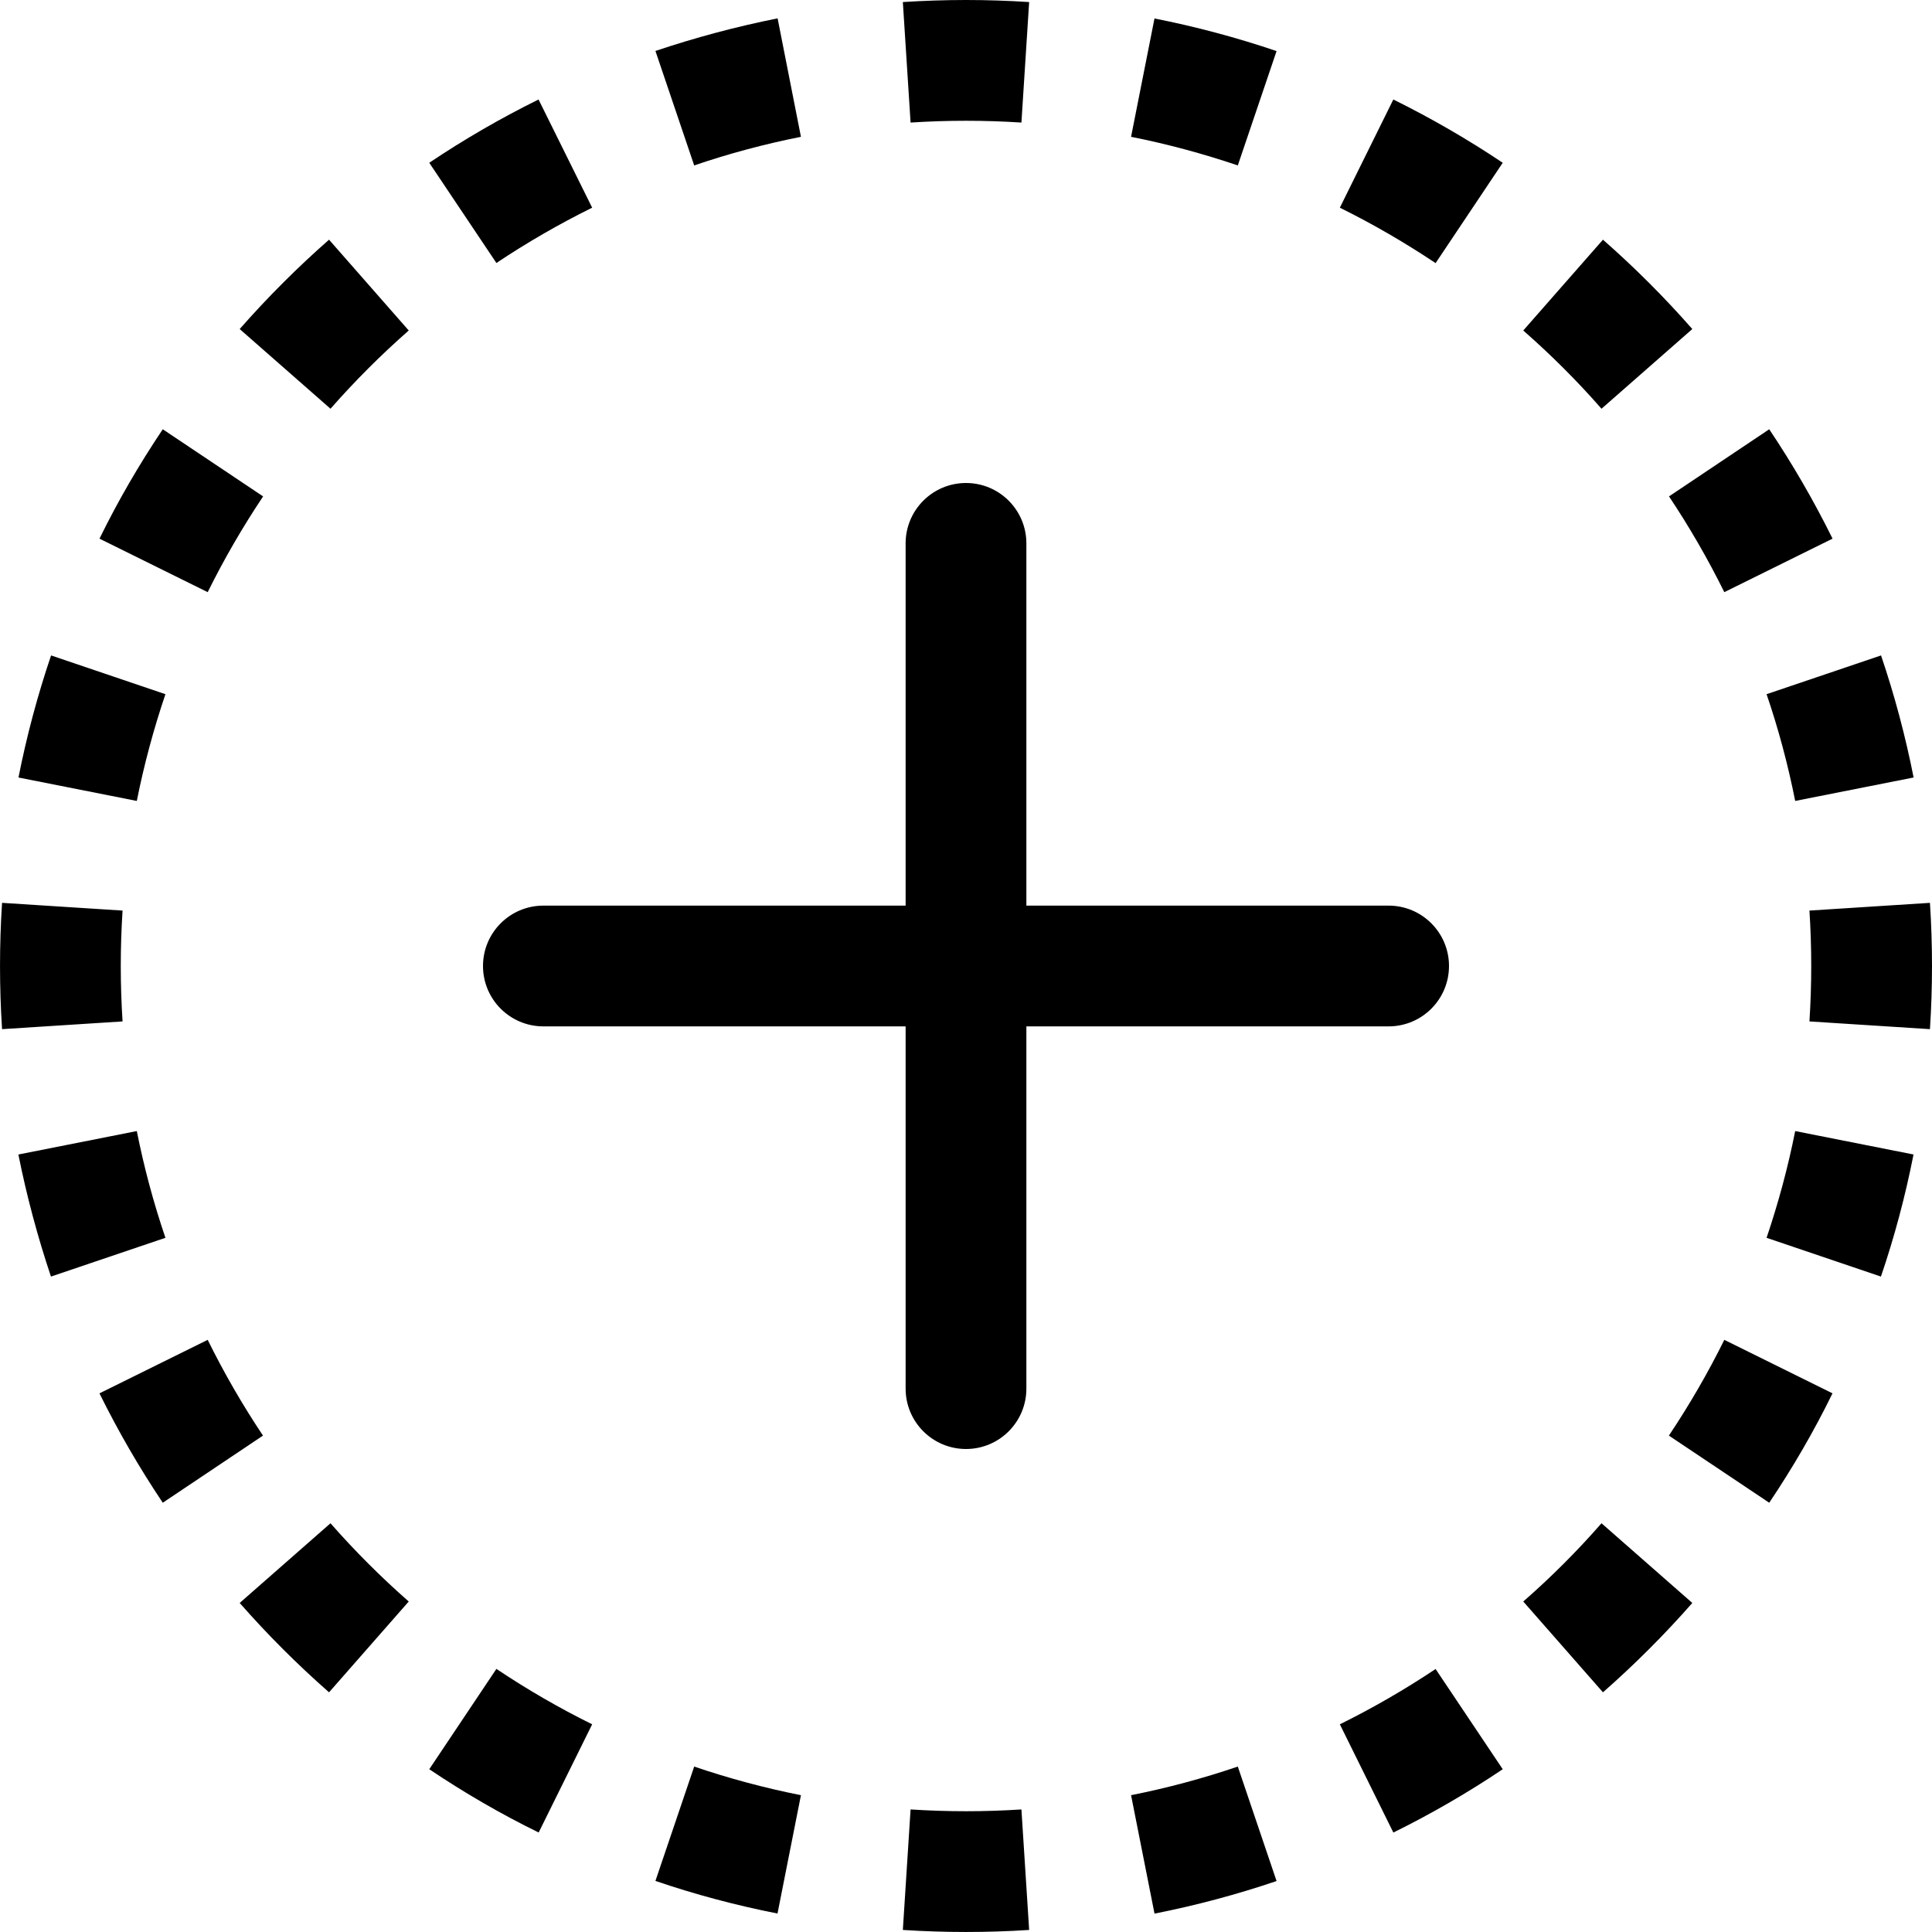
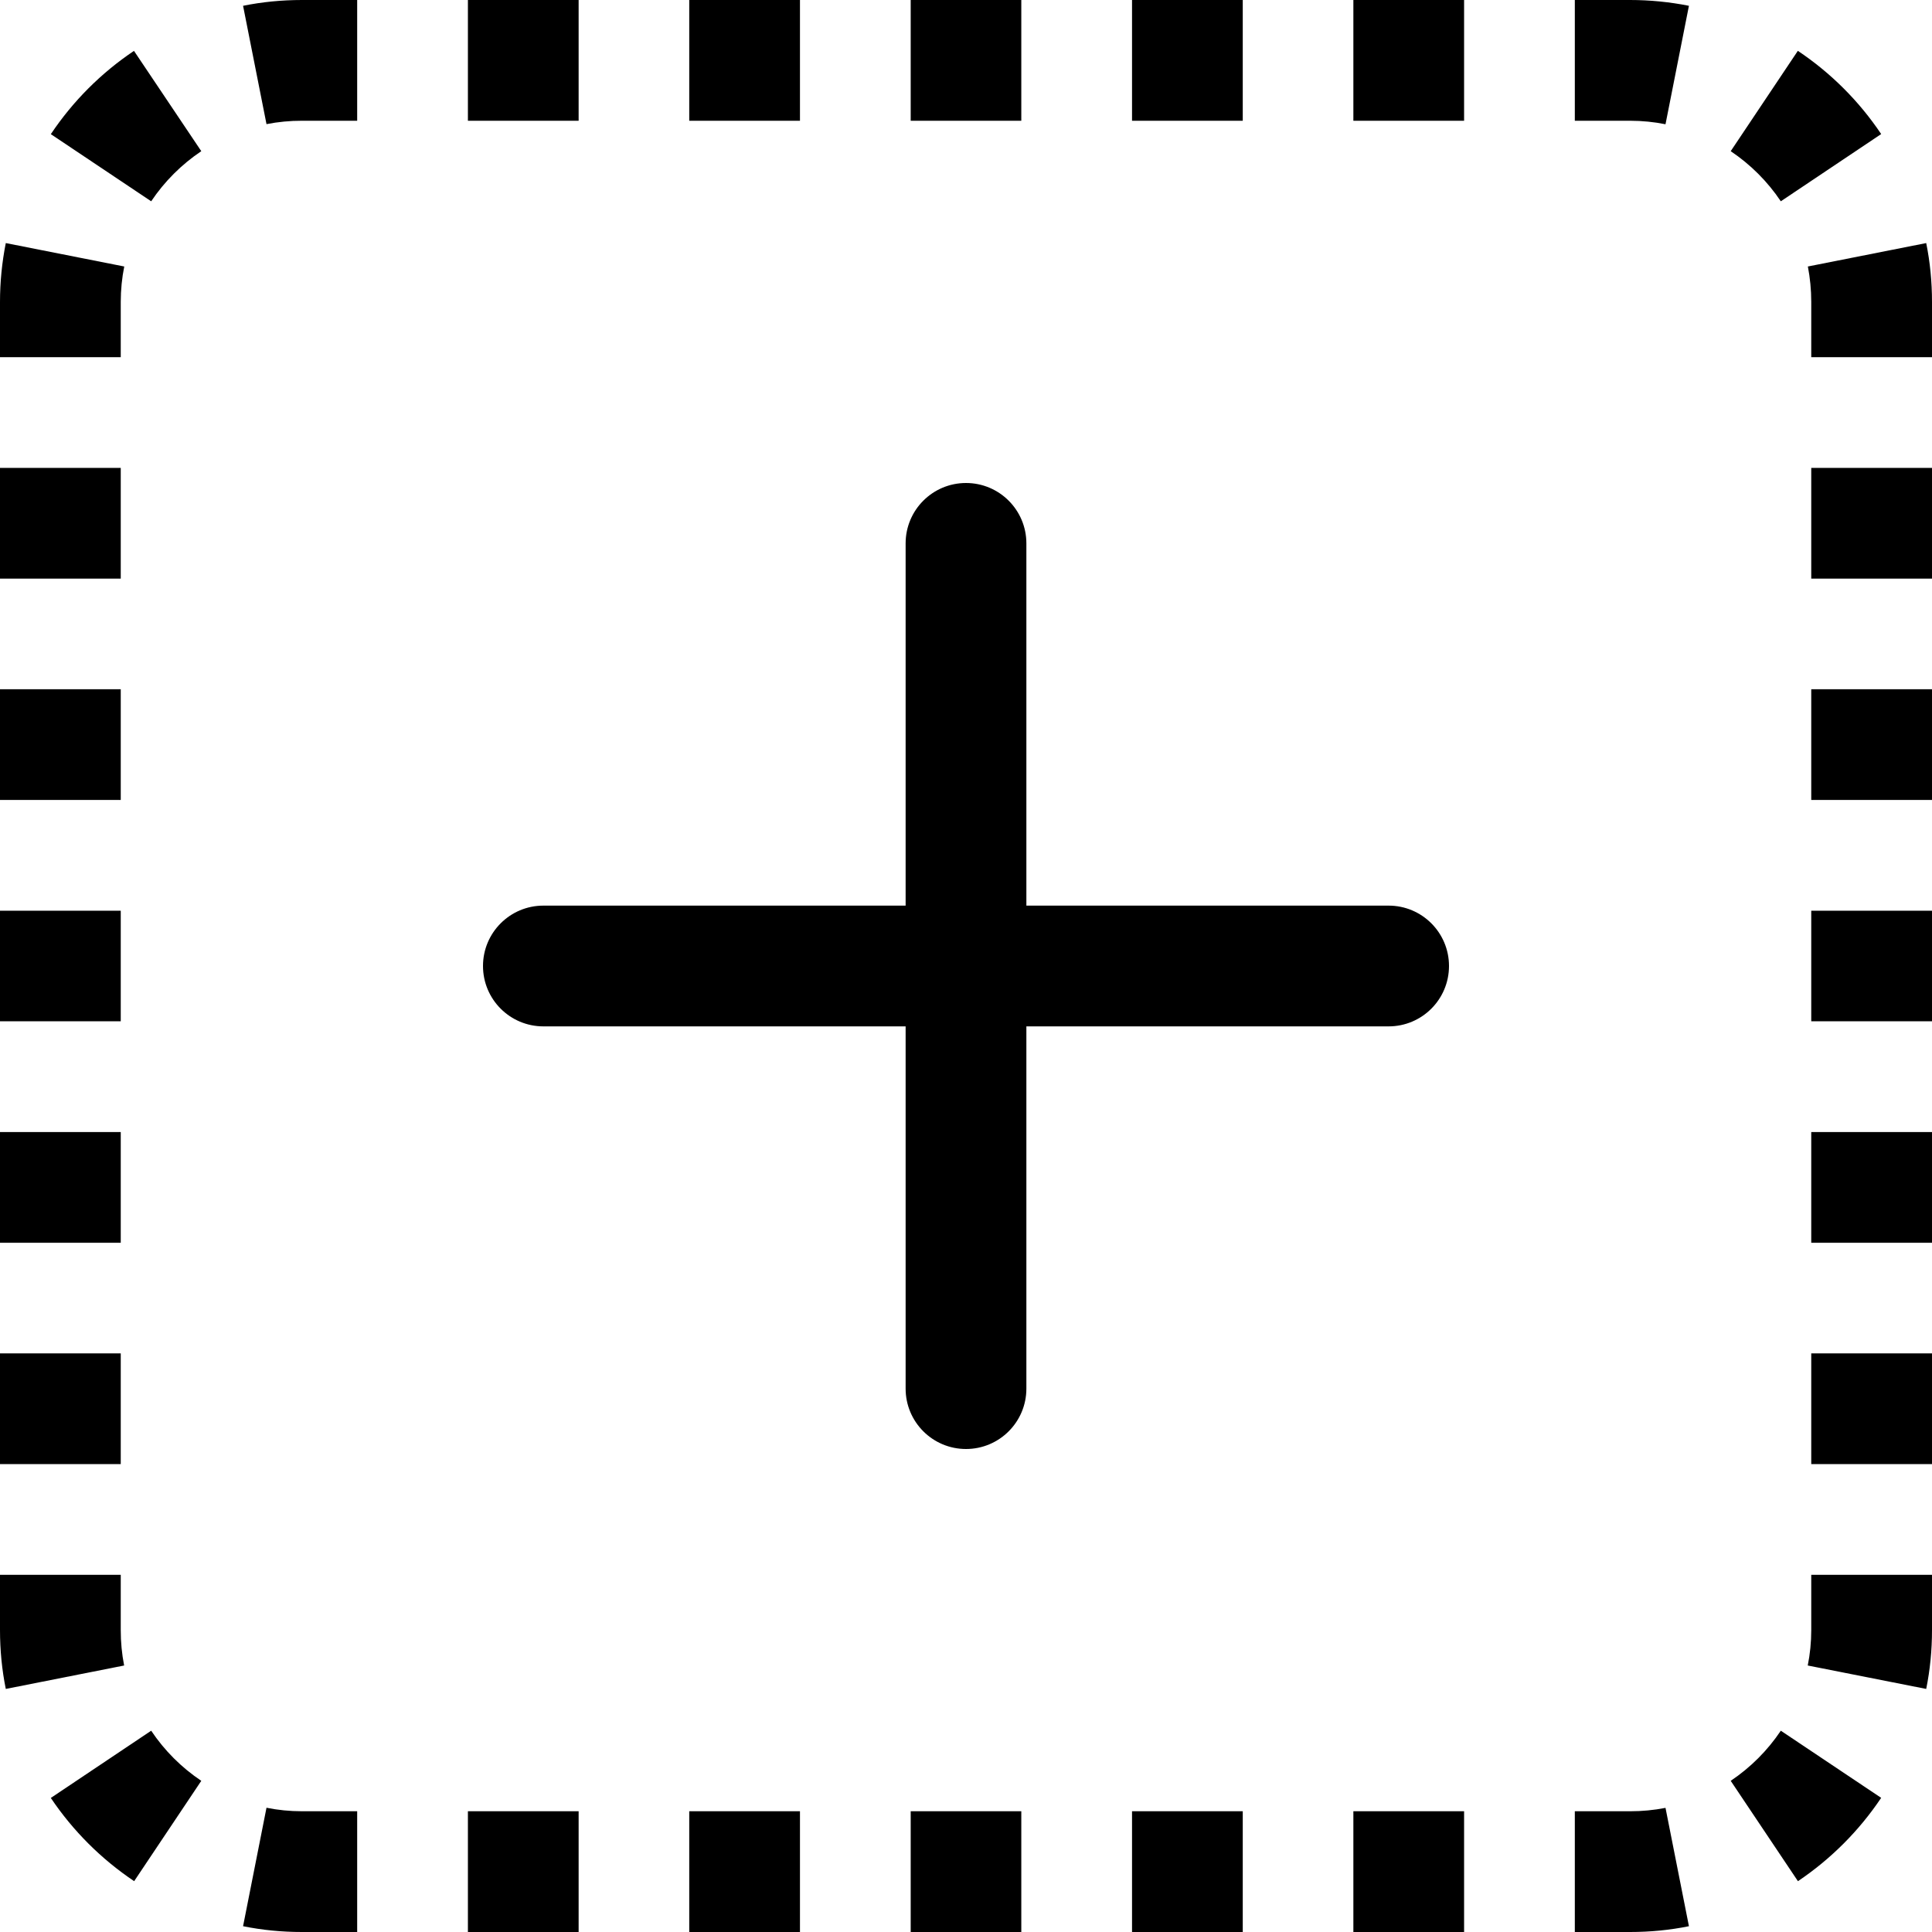
- <svg xmlns="http://www.w3.org/2000/svg" width="16" height="16" fill="currentColor" class="bi bi-plus-circle-dotted" viewBox="0 0 16 16">
-   <path d="M8 0c-.176 0-.35.006-.523.017l.064.998a7.117 7.117 0 0 1 .918 0l.064-.998A8.113 8.113 0 0 0 8 0zM6.44.152c-.346.069-.684.16-1.012.27l.321.948c.287-.098.582-.177.884-.237L6.44.153zm4.132.271a7.946 7.946 0 0 0-1.011-.27l-.194.98c.302.06.597.14.884.237l.321-.947zm1.873.925a8 8 0 0 0-.906-.524l-.443.896c.275.136.54.29.793.459l.556-.831zM4.46.824c-.314.155-.616.33-.905.524l.556.83a7.07 7.07 0 0 1 .793-.458L4.46.824zM2.725 1.985c-.262.23-.51.478-.74.74l.752.66c.202-.23.418-.446.648-.648l-.66-.752zm11.29.74a8.058 8.058 0 0 0-.74-.74l-.66.752c.23.202.447.418.648.648l.752-.66zm1.161 1.735a7.98 7.98 0 0 0-.524-.905l-.83.556c.169.253.322.518.458.793l.896-.443zM1.348 3.555c-.194.289-.37.591-.524.906l.896.443c.136-.275.29-.54.459-.793l-.831-.556zM.423 5.428a7.945 7.945 0 0 0-.27 1.011l.98.194c.06-.302.14-.597.237-.884l-.947-.321zM15.848 6.44a7.943 7.943 0 0 0-.27-1.012l-.948.321c.098.287.177.582.237.884l.98-.194zM.017 7.477a8.113 8.113 0 0 0 0 1.046l.998-.064a7.117 7.117 0 0 1 0-.918l-.998-.064zM16 8a8.1 8.1 0 0 0-.017-.523l-.998.064a7.11 7.11 0 0 1 0 .918l.998.064A8.1 8.1 0 0 0 16 8zM.152 9.56c.069.346.16.684.27 1.012l.948-.321a6.944 6.944 0 0 1-.237-.884l-.98.194zm15.425 1.012c.112-.328.202-.666.27-1.011l-.98-.194c-.06.302-.14.597-.237.884l.947.321zM.824 11.54a8 8 0 0 0 .524.905l.83-.556a6.999 6.999 0 0 1-.458-.793l-.896.443zm13.828.905c.194-.289.37-.591.524-.906l-.896-.443c-.136.275-.29.54-.459.793l.831.556zm-12.667.83c.23.262.478.51.74.74l.66-.752a7.047 7.047 0 0 1-.648-.648l-.752.66zm11.29.74c.262-.23.51-.478.74-.74l-.752-.66c-.201.23-.418.447-.648.648l.66.752zm-1.735 1.161c.314-.155.616-.33.905-.524l-.556-.83a7.07 7.07 0 0 1-.793.458l.443.896zm-7.985-.524c.289.194.591.37.906.524l.443-.896a6.998 6.998 0 0 1-.793-.459l-.556.831zm1.873.925c.328.112.666.202 1.011.27l.194-.98a6.953 6.953 0 0 1-.884-.237l-.321.947zm4.132.271a7.944 7.944 0 0 0 1.012-.27l-.321-.948a6.954 6.954 0 0 1-.884.237l.194.98zm-2.083.135a8.1 8.1 0 0 0 1.046 0l-.064-.998a7.11 7.11 0 0 1-.918 0l-.064.998zM8.5 4.5a.5.5 0 0 0-1 0v3h-3a.5.5 0 0 0 0 1h3v3a.5.5 0 0 0 1 0v-3h3a.5.5 0 0 0 0-1h-3v-3z" />
+ <svg xmlns="http://www.w3.org/2000/svg" width="16" height="16" fill="currentColor" class="bi bi-plus-square-dotted" viewBox="0 0 16 16">
+   <path d="M2.5 0c-.166 0-.33.016-.487.048l.194.98A1.51 1.51 0 0 1 2.5 1h.458V0H2.5zm2.292 0h-.917v1h.917V0zm1.833 0h-.917v1h.917V0zm1.833 0h-.916v1h.916V0zm1.834 0h-.917v1h.917V0zm1.833 0h-.917v1h.917V0zM13.5 0h-.458v1h.458c.1 0 .199.01.293.029l.194-.981A2.51 2.51 0 0 0 13.5 0zm2.079 1.11a2.511 2.511 0 0 0-.69-.689l-.556.831c.164.11.305.251.415.415l.83-.556zM1.11.421a2.511 2.511 0 0 0-.689.69l.831.556c.11-.164.251-.305.415-.415L1.11.422zM16 2.5c0-.166-.016-.33-.048-.487l-.98.194c.018.094.028.192.028.293v.458h1V2.5zM.048 2.013A2.51 2.51 0 0 0 0 2.5v.458h1V2.5c0-.1.01-.199.029-.293l-.981-.194zM0 3.875v.917h1v-.917H0zm16 .917v-.917h-1v.917h1zM0 5.708v.917h1v-.917H0zm16 .917v-.917h-1v.917h1zM0 7.542v.916h1v-.916H0zm15 .916h1v-.916h-1v.916zM0 9.375v.917h1v-.917H0zm16 .917v-.917h-1v.917h1zm-16 .916v.917h1v-.917H0zm16 .917v-.917h-1v.917h1zm-16 .917v.458c0 .166.016.33.048.487l.98-.194A1.51 1.51 0 0 1 1 13.5v-.458H0zm16 .458v-.458h-1v.458c0 .1-.01.199-.029.293l.981.194c.032-.158.048-.32.048-.487zM.421 14.89c.183.272.417.506.69.689l.556-.831a1.51 1.51 0 0 1-.415-.415l-.83.556zm14.469.689c.272-.183.506-.417.689-.69l-.831-.556c-.11.164-.251.305-.415.415l.556.83zm-12.877.373c.158.032.32.048.487.048h.458v-1H2.5c-.1 0-.199-.01-.293-.029l-.194.981zM13.5 16c.166 0 .33-.016.487-.048l-.194-.98A1.51 1.51 0 0 1 13.5 15h-.458v1h.458zm-9.625 0h.917v-1h-.917v1zm1.833 0h.917v-1h-.917v1zm1.834-1v1h.916v-1h-.916zm1.833 1h.917v-1h-.917v1zm1.833 0h.917v-1h-.917v1zM8.5 4.5a.5.5 0 0 0-1 0v3h-3a.5.5 0 0 0 0 1h3v3a.5.5 0 0 0 1 0v-3h3a.5.5 0 0 0 0-1h-3v-3z" />
</svg>
